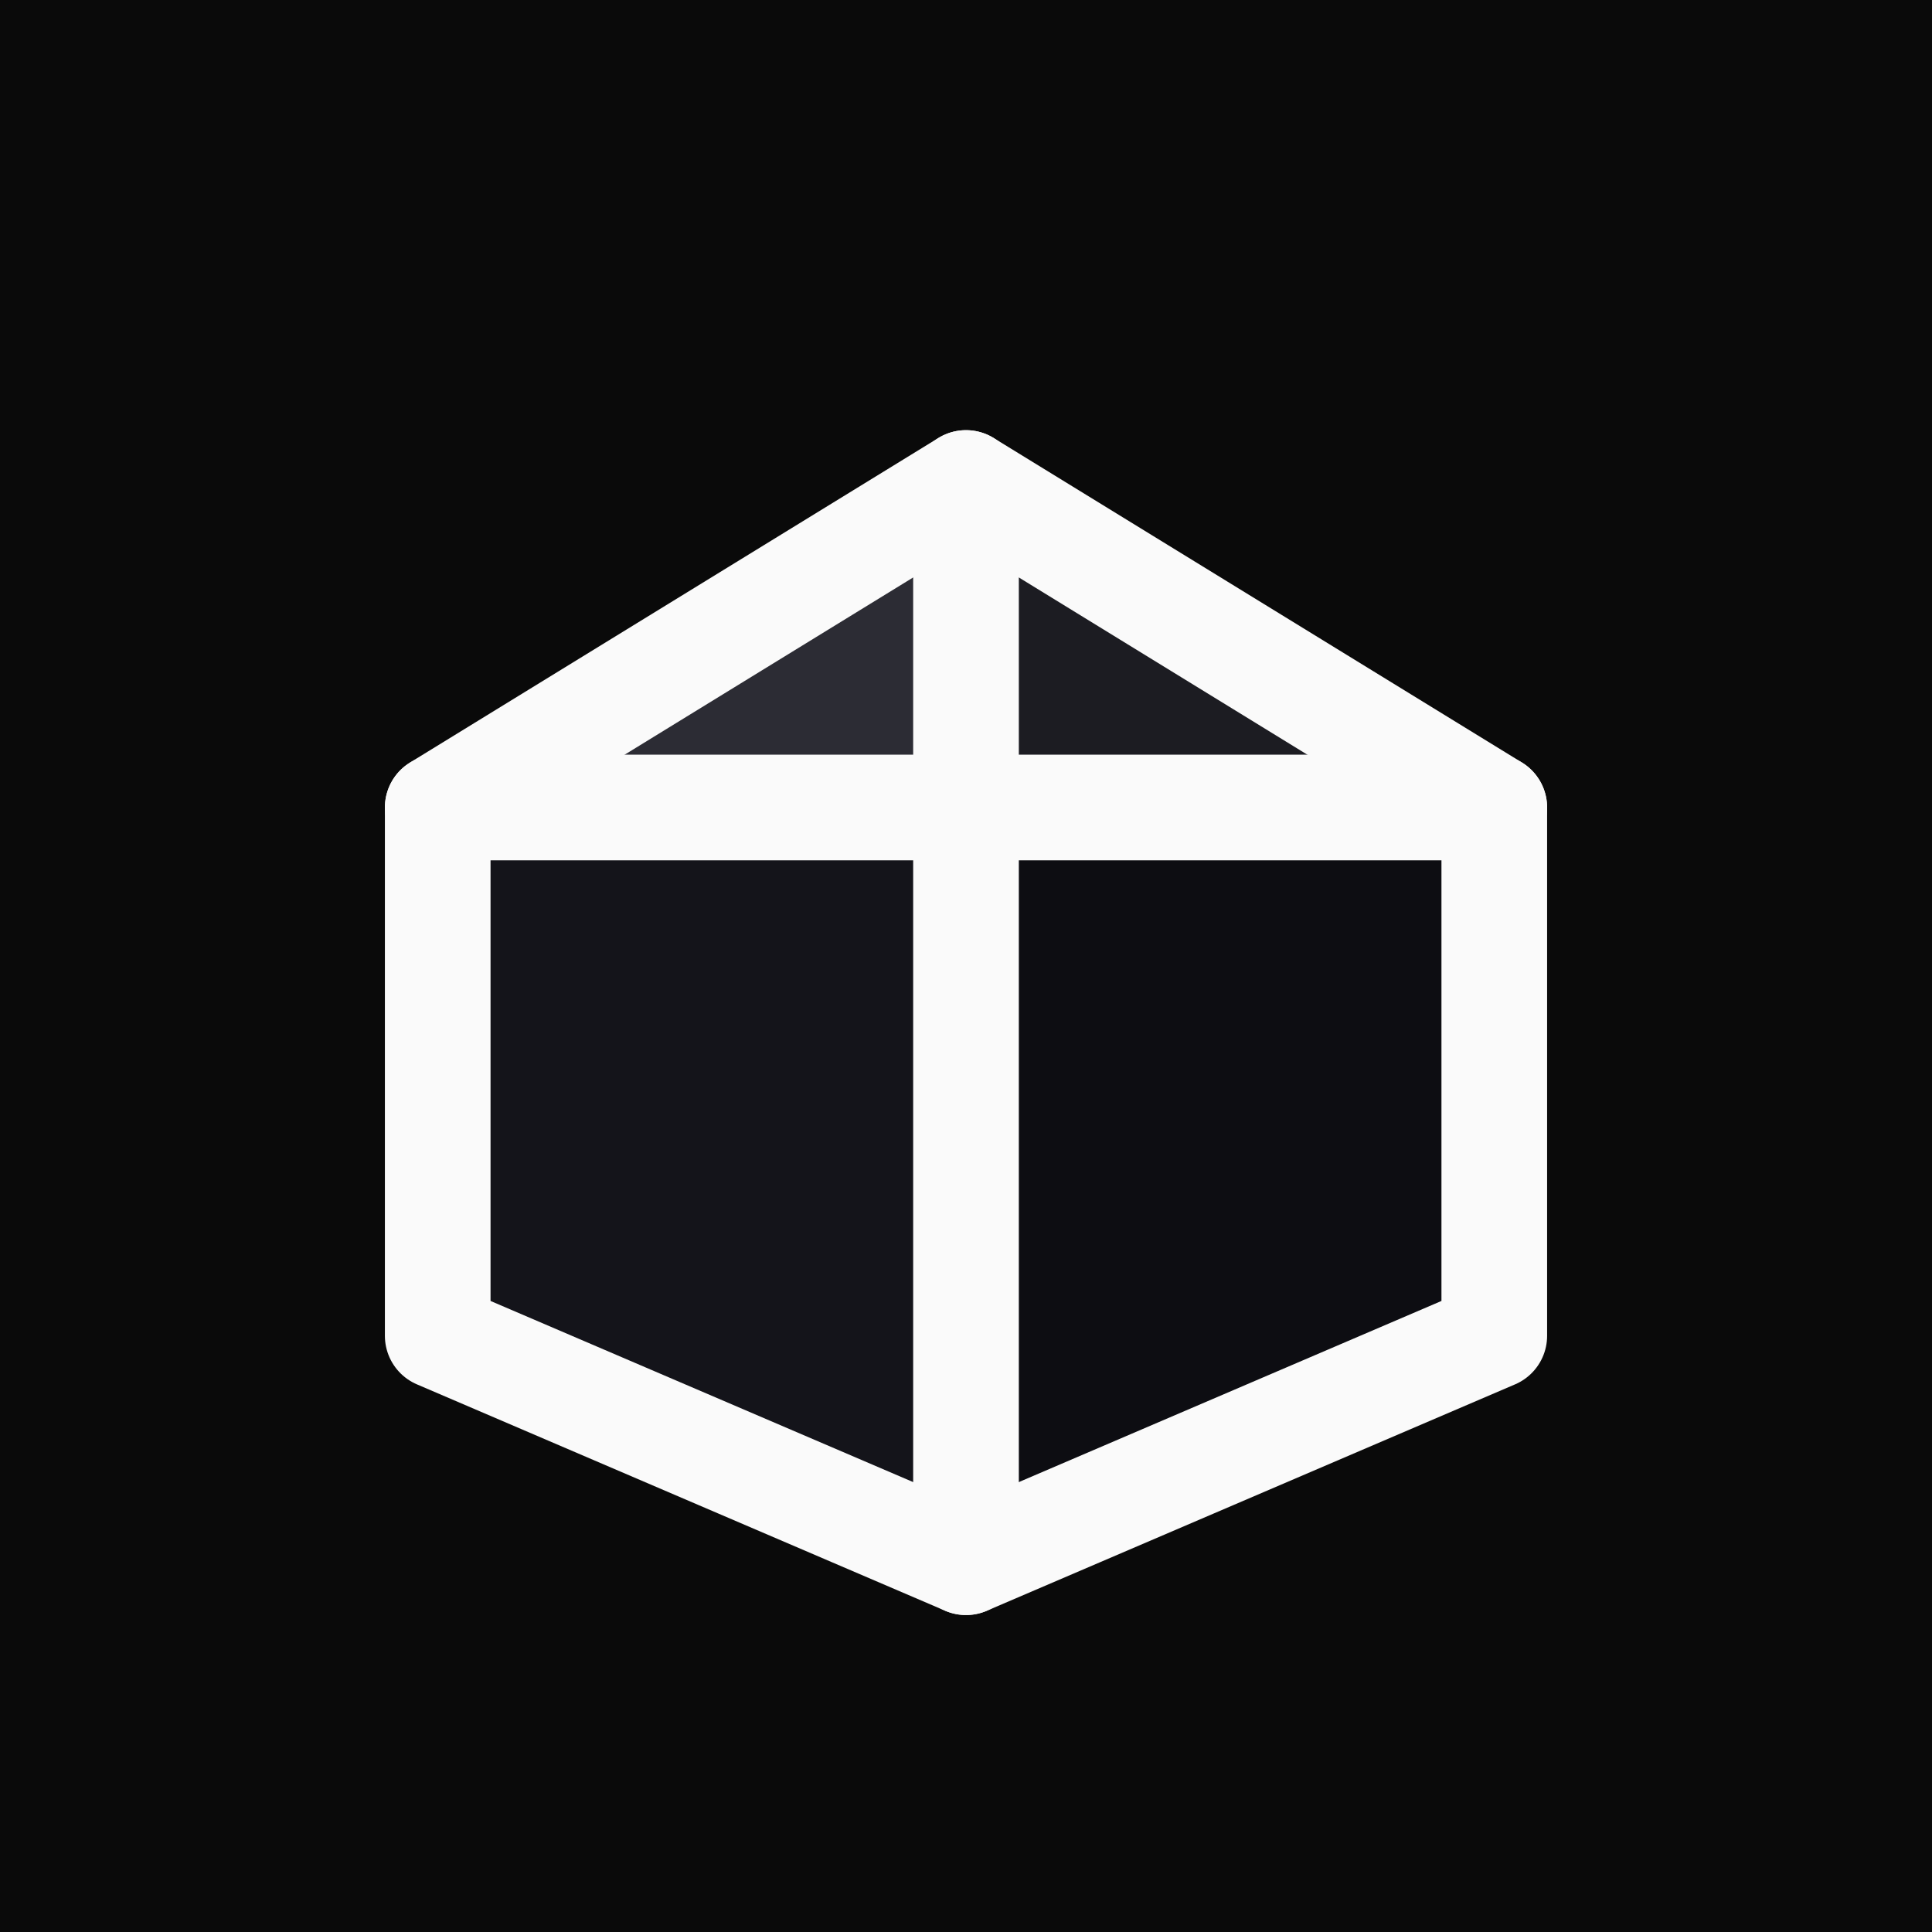
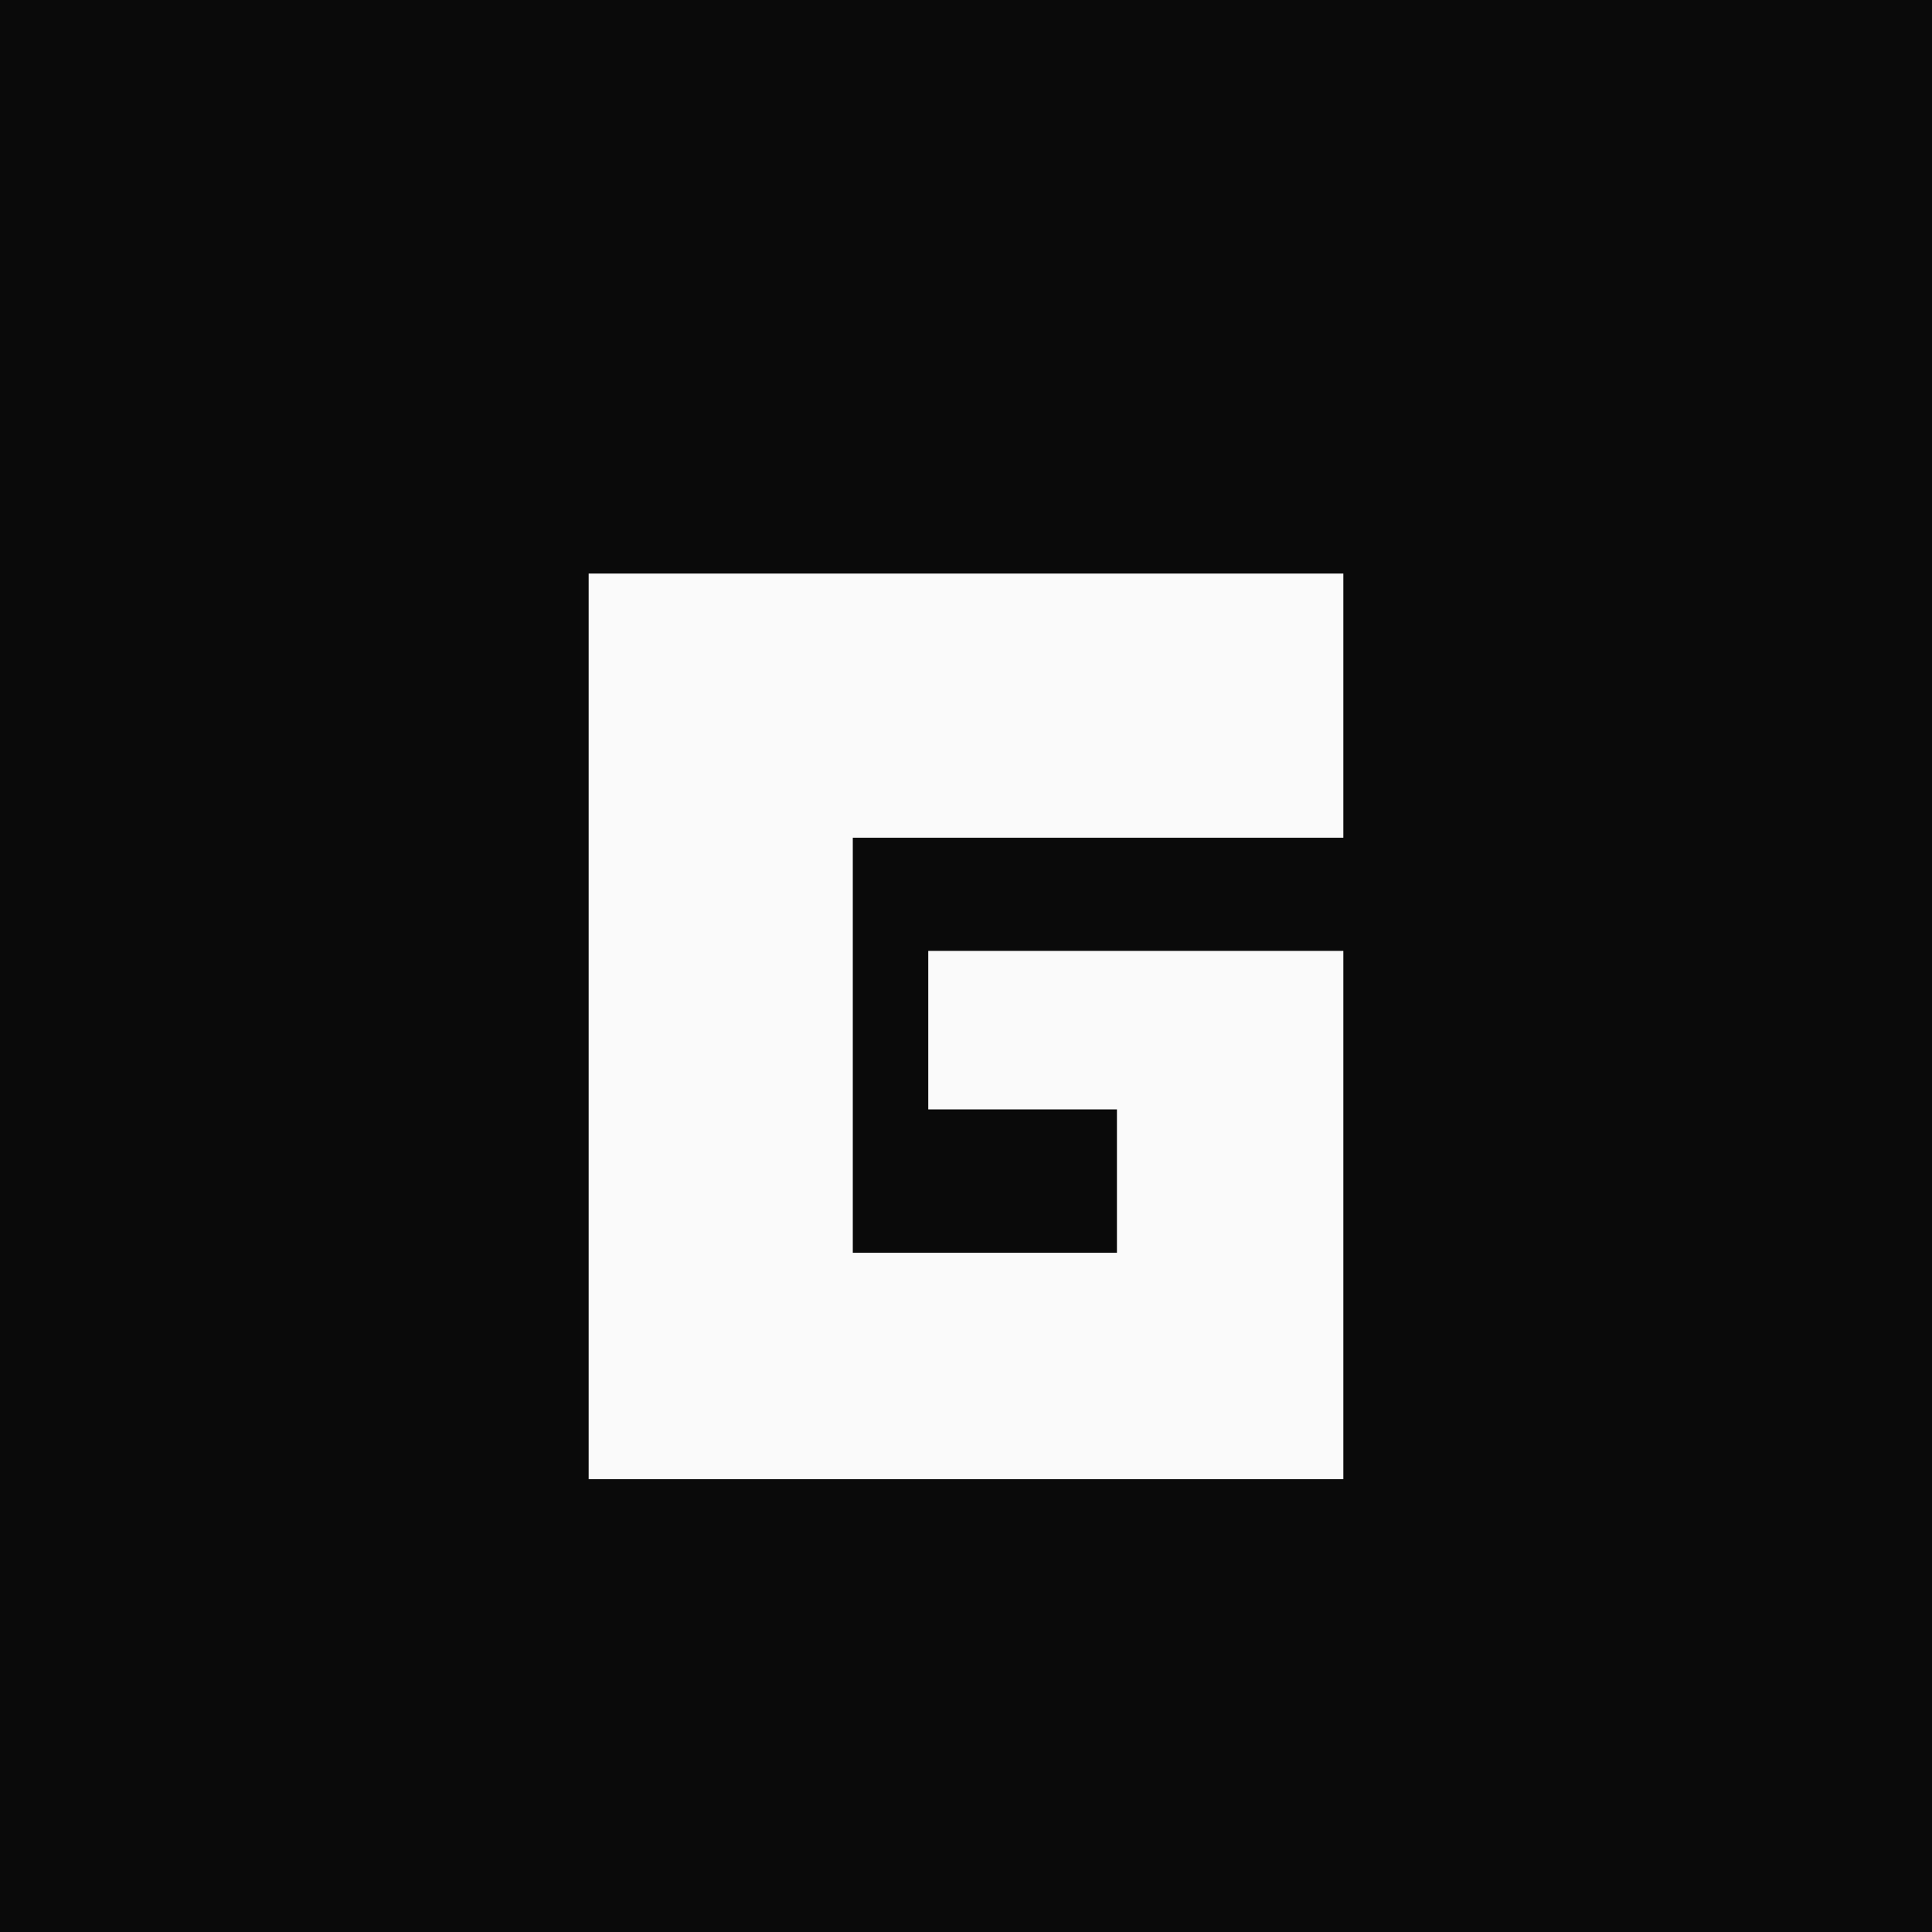
<svg xmlns="http://www.w3.org/2000/svg" viewBox="0 0 512 512">
  <style>
    .bg { fill: #0a0a0a; }
-     .facet-cl { fill: #2c2c34; }
-     .facet-cr { fill: #1c1c22; }
-     .facet-bl { fill: #14141a; }
-     .facet-br { fill: #0d0d12; }
-     .fg { stroke: #fafafa; }
+     .letter { fill: #fafafa; }
    @media (prefers-color-scheme: light) {
      .bg { fill: #fafafa; }
-       .facet-cl { fill: #d8d8e0; }
-       .facet-cr { fill: #e4e4ec; }
-       .facet-bl { fill: #eeeef4; }
-       .facet-br { fill: #f5f5f9; }
-       .fg { stroke: #0a0a0a; }
+       .letter { fill: #0a0a0a; }
    }
  </style>
  <rect class="bg" width="512" height="512" />
-   <polygon class="facet-cl" points="256,128 256,214 116,214" />
-   <polygon class="facet-cr" points="256,128 396,214 256,214" />
-   <polygon class="facet-bl" points="116,214 256,214 256,414 116,354" />
-   <polygon class="facet-br" points="256,214 396,214 396,354 256,414" />
-   <g class="fg" fill="none" stroke-width="28" stroke-linejoin="round" stroke-linecap="round">
-     <path d="M 256 128 L 396 214 L 396 354 L 256 414 L 116 354 L 116 214 Z" />
-     <path d="M 116 214 L 396 214" />
-     <path d="M 256 128 L 256 214" />
-     <path d="M 256 214 L 256 414" />
-   </g>
+   <path class="letter" d="     M 156 152     L 356 152     L 356 222     L 226 222     L 226 332     L 296 332     L 296 294     L 246 294     L 246 252     L 356 252     L 356 392     L 156 392     Z" />
</svg>
